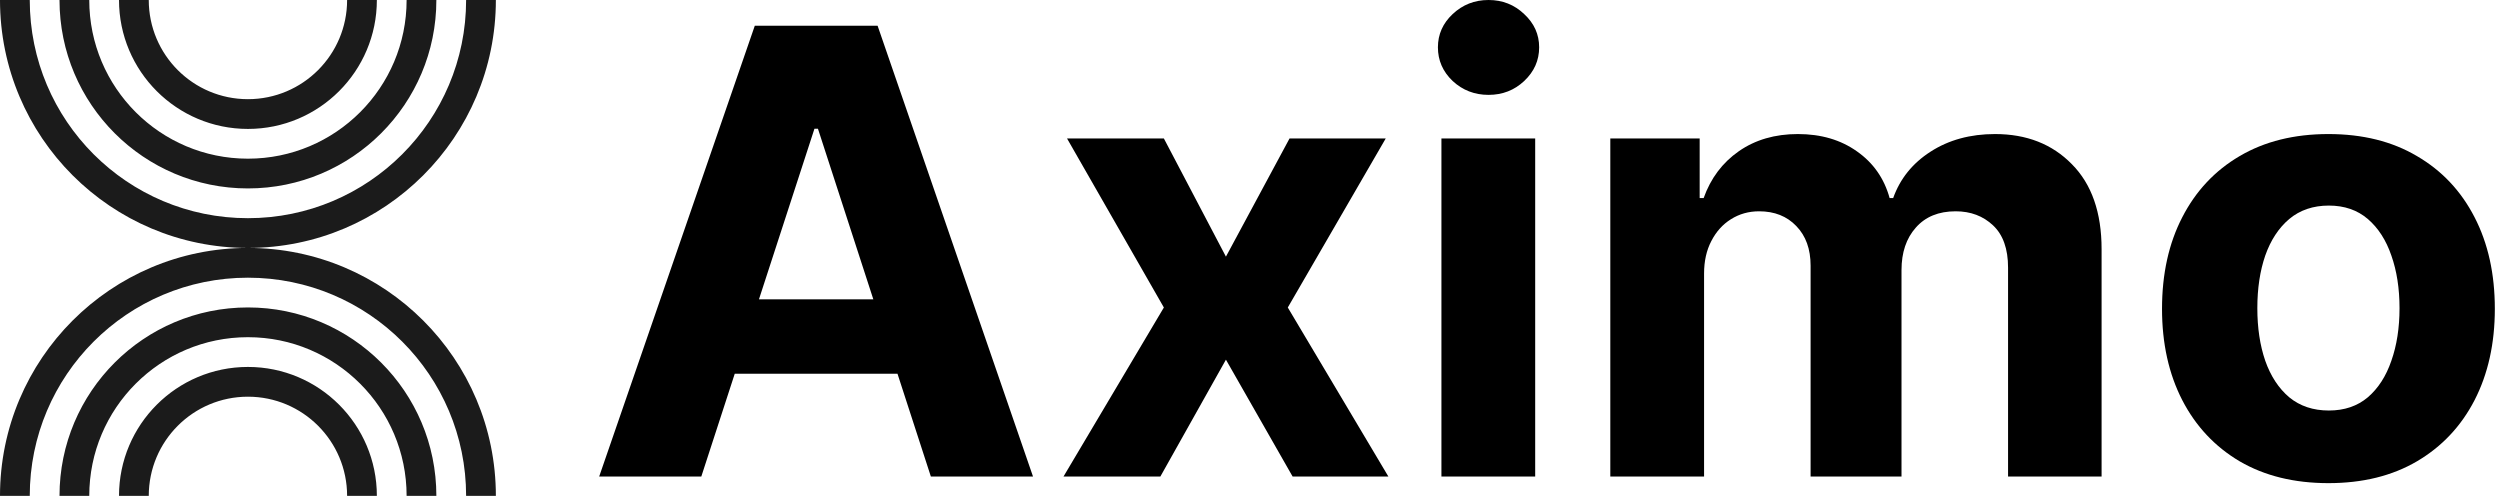
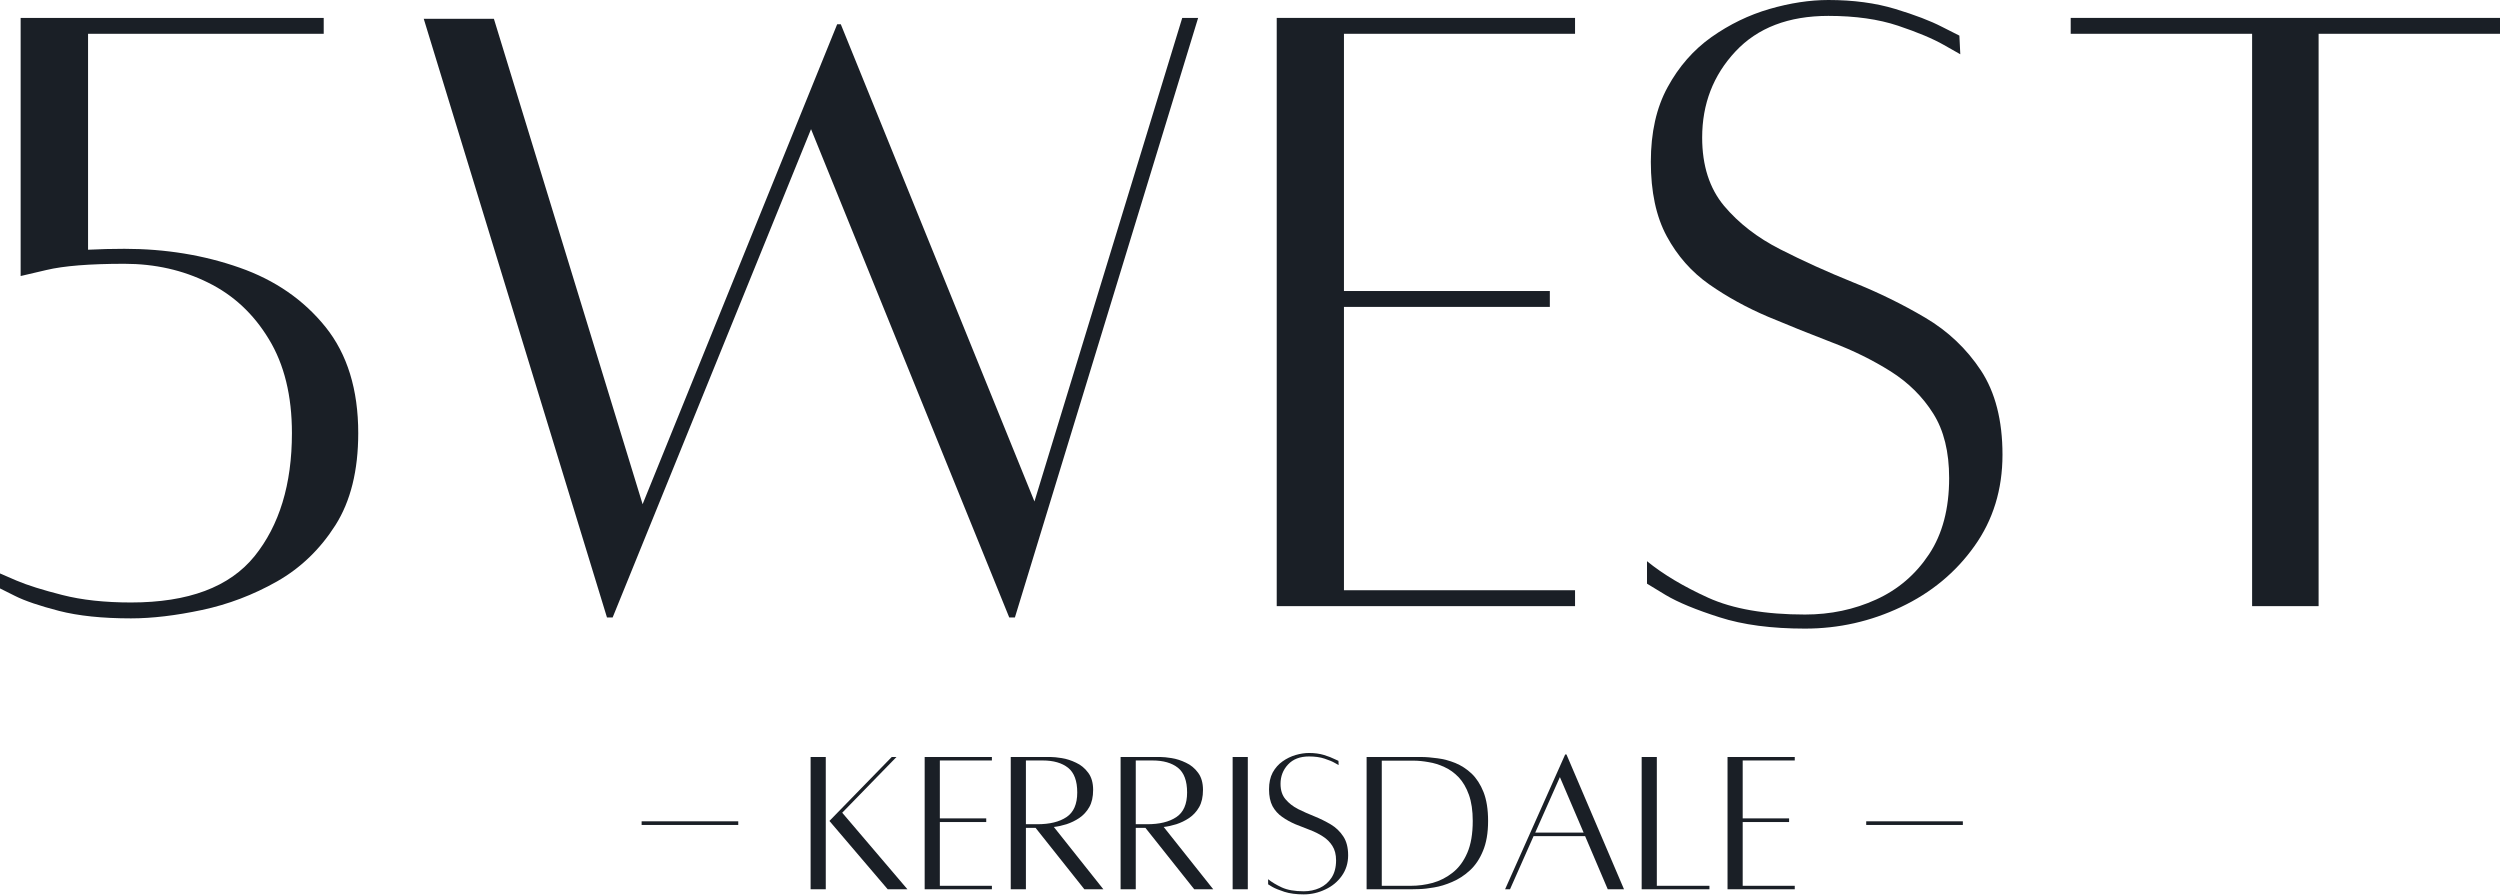
- <svg xmlns="http://www.w3.org/2000/svg" width="121" height="24" viewBox="0 0 121 24" fill="none">
-   <path d="M33.943 23.065H29L36.532 1.246H42.476L49.998 23.065H45.054L39.589 6.232H39.419L33.943 23.065ZM33.634 14.489H45.31V18.09H33.634V14.489Z" fill="black" />
-   <path d="M56.331 6.701L59.335 12.422L62.414 6.701H67.07L62.329 14.883L67.198 23.065H62.563L59.335 17.408L56.161 23.065H51.473L56.331 14.883L51.644 6.701H56.331Z" fill="black" />
-   <path d="M69.765 23.065V6.701H74.303V23.065H69.765ZM72.045 4.592C71.37 4.592 70.791 4.368 70.308 3.92C69.832 3.466 69.595 2.923 69.595 2.29C69.595 1.665 69.832 1.129 70.308 0.682C70.791 0.227 71.37 0 72.045 0C72.72 0 73.295 0.227 73.771 0.682C74.254 1.129 74.495 1.665 74.495 2.29C74.495 2.923 74.254 3.466 73.771 3.92C73.295 4.368 72.72 4.592 72.045 4.592Z" fill="black" />
-   <path d="M77.939 23.065V6.701H82.264V9.588H82.456C82.797 8.629 83.365 7.873 84.16 7.319C84.956 6.765 85.908 6.488 87.016 6.488C88.138 6.488 89.093 6.768 89.881 7.33C90.67 7.884 91.195 8.636 91.458 9.588H91.629C91.962 8.651 92.566 7.901 93.44 7.34C94.32 6.772 95.361 6.488 96.561 6.488C98.088 6.488 99.327 6.974 100.279 7.947C101.238 8.913 101.717 10.284 101.717 12.06V23.065H97.19V12.954C97.19 12.046 96.948 11.364 96.465 10.909C95.982 10.454 95.379 10.227 94.654 10.227C93.83 10.227 93.187 10.49 92.726 11.016C92.264 11.534 92.033 12.22 92.033 13.072V23.065H87.633V12.859C87.633 12.056 87.403 11.417 86.941 10.941C86.486 10.465 85.886 10.227 85.141 10.227C84.636 10.227 84.182 10.355 83.777 10.611C83.379 10.859 83.063 11.211 82.829 11.665C82.594 12.113 82.477 12.639 82.477 13.242V23.065H77.939Z" fill="black" />
-   <path d="M112.696 23.384C111.041 23.384 109.61 23.033 108.402 22.329C107.202 21.619 106.275 20.632 105.622 19.368C104.968 18.097 104.642 16.623 104.642 14.947C104.642 13.256 104.968 11.779 105.622 10.515C106.275 9.244 107.202 8.256 108.402 7.553C109.61 6.843 111.041 6.488 112.696 6.488C114.35 6.488 115.778 6.843 116.978 7.553C118.186 8.256 119.116 9.244 119.769 10.515C120.423 11.779 120.75 13.256 120.75 14.947C120.75 16.623 120.423 18.097 119.769 19.368C119.116 20.632 118.186 21.619 116.978 22.329C115.778 23.033 114.35 23.384 112.696 23.384ZM112.717 19.869C113.47 19.869 114.098 19.655 114.603 19.229C115.107 18.796 115.487 18.207 115.742 17.461C116.005 16.715 116.137 15.867 116.137 14.915C116.137 13.963 116.005 13.114 115.742 12.369C115.487 11.623 115.107 11.033 114.603 10.6C114.098 10.167 113.47 9.95 112.717 9.95C111.957 9.95 111.318 10.167 110.799 10.6C110.288 11.033 109.901 11.623 109.638 12.369C109.382 13.114 109.255 13.963 109.255 14.915C109.255 15.867 109.382 16.715 109.638 17.461C109.901 18.207 110.288 18.796 110.799 19.229C111.318 19.655 111.957 19.869 112.717 19.869Z" fill="black" />
-   <path fill-rule="evenodd" clip-rule="evenodd" d="M-0 0C-0 6.627 5.372 12 12 12C5.372 12 -0 17.373 -0 24H1.44C1.44 18.168 6.168 13.44 12 13.44C17.832 13.44 22.56 18.168 22.56 24H24C24 17.373 18.627 12 12 12C18.627 12 24 6.627 24 0H22.56C22.56 5.832 17.832 10.56 12 10.56C6.168 10.56 1.44 5.832 1.44 0H-0ZM2.88 0C2.88 5.037 6.963 9.12 12 9.12C17.037 9.12 21.12 5.037 21.12 0H19.68C19.68 4.242 16.241 7.68 12 7.68C7.758 7.68 4.32 4.242 4.32 0H2.88ZM5.76 0C5.76 3.446 8.553 6.24 12 6.24C15.446 6.24 18.24 3.446 18.24 0H16.8C16.8 2.651 14.651 4.8 12 4.8C9.349 4.8 7.2 2.651 7.2 0H5.76ZM12 14.88C17.037 14.88 21.12 18.963 21.12 24H19.68C19.68 19.759 16.241 16.32 12 16.32C7.758 16.32 4.32 19.759 4.32 24H2.88C2.88 18.963 6.963 14.88 12 14.88ZM12 17.76C15.446 17.76 18.24 20.554 18.24 24H16.8C16.8 21.349 14.651 19.2 12 19.2C9.349 19.2 7.2 21.349 7.2 24H5.76C5.76 20.554 8.553 17.76 12 17.76Z" fill="#1B1B1B" />
+ <svg xmlns="http://www.w3.org/2000/svg" width="285.105px" height="101.997px" viewBox="0 0 285.105 101.997" version="1.1">
+   <g id="Page-1" stroke="none" stroke-width="1" fill="none" fill-rule="evenodd">
+     <g id="logo-dark" fill="#1A1F26" fill-rule="nonzero">
+       <path d="M14.188,28.375 C18.88,28.375 23.255,29.094 27.312,30.521 C31.365,31.938 34.635,34.198 37.125,37.292 C39.609,40.391 40.854,44.427 40.854,49.396 C40.854,53.661 39.984,57.161 38.25,59.896 C36.51,62.635 34.292,64.771 31.583,66.312 C28.875,67.844 26.026,68.927 23.042,69.562 C20.052,70.198 17.354,70.521 14.938,70.521 C11.672,70.521 8.938,70.234 6.729,69.667 C4.521,69.094 2.844,68.531 1.708,67.958 C0.568,67.391 0,67.104 0,67.104 L0,65.396 C0,65.396 0.625,65.667 1.875,66.208 C3.125,66.74 4.865,67.286 7.104,67.854 C9.339,68.427 11.948,68.708 14.938,68.708 C21.479,68.708 26.172,66.953 29.021,63.438 C31.865,59.911 33.292,55.229 33.292,49.396 C33.292,45.135 32.417,41.562 30.667,38.688 C28.927,35.802 26.615,33.646 23.729,32.229 C20.854,30.802 17.672,30.083 14.188,30.083 C10.214,30.083 7.25,30.323 5.292,30.792 C3.333,31.25 2.354,31.479 2.354,31.479 L2.354,2.042 L36.917,2.042 L36.917,3.854 L10.042,3.854 L10.042,28.479 C11.385,28.411 12.771,28.375 14.188,28.375 Z" id="Path" />
+       <polygon id="Path" points="134.825 2.042 136.638 2.042 115.742 70.417 115.096 70.417 92.492 14.729 69.867 70.417 69.221 70.417 48.325 2.146 56.325 2.146 73.284 57.5 91.534 12.479 95.471 2.771 95.888 2.771 117.971 57.188" />
+       <polygon id="Path" points="179.621 3.854 153.267 3.854 153.267 33.188 176.746 33.188 176.746 35 153.267 35 153.267 67.312 179.621 67.312 179.621 69.125 145.6 69.125 145.6 2.042 179.621 2.042" />
+       <path d="M187.827,64 C189.67,65.5 191.999,66.891 194.806,68.167 C197.624,69.443 201.306,70.083 205.848,70.083 C208.764,70.083 211.462,69.51 213.952,68.375 C216.452,67.24 218.462,65.516 219.993,63.208 C221.519,60.906 222.285,58.01 222.285,54.521 C222.285,51.536 221.681,49.083 220.473,47.167 C219.264,45.24 217.644,43.635 215.618,42.354 C213.587,41.078 211.368,39.979 208.952,39.062 C206.535,38.135 204.098,37.156 201.639,36.125 C199.191,35.083 196.957,33.854 194.931,32.438 C192.9,31.01 191.285,29.177 190.077,26.938 C188.868,24.703 188.264,21.875 188.264,18.458 C188.264,15.115 188.9,12.271 190.181,9.938 C191.457,7.594 193.124,5.688 195.181,4.229 C197.249,2.771 199.457,1.703 201.806,1.021 C204.15,0.344 206.389,0 208.514,0 C211.358,0 213.9,0.344 216.139,1.021 C218.389,1.703 220.165,2.385 221.473,3.062 C222.79,3.729 223.452,4.062 223.452,4.062 L223.556,6.188 C223.556,6.188 222.931,5.833 221.681,5.125 C220.441,4.417 218.707,3.688 216.473,2.938 C214.233,2.188 211.582,1.812 208.514,1.812 C203.973,1.812 200.436,3.167 197.91,5.875 C195.379,8.583 194.118,11.854 194.118,15.688 C194.118,18.885 194.952,21.479 196.618,23.479 C198.295,25.469 200.436,27.12 203.035,28.438 C205.629,29.76 208.389,31.01 211.306,32.188 C214.223,33.354 216.973,34.703 219.556,36.229 C222.15,37.76 224.269,39.766 225.91,42.25 C227.545,44.74 228.368,47.938 228.368,51.854 C228.368,55.828 227.295,59.307 225.16,62.292 C223.035,65.281 220.243,67.594 216.785,69.229 C213.337,70.865 209.691,71.688 205.848,71.688 C202.014,71.688 198.764,71.255 196.098,70.396 C193.431,69.547 191.379,68.703 189.952,67.854 C188.535,66.995 187.827,66.562 187.827,66.562 L187.827,64 Z" id="Path" />
+       <polygon id="Path" points="285.105 2.042 285.105 3.854 264.418 3.854 264.418 69.125 256.835 69.125 256.835 3.854 236.147 3.854 236.147 2.042" />
+       <polygon id="Path" points="73.172 94.08 73.172 93.664 84.192 93.664 84.192 94.08" />
+       <path d="M92.443,101.414 L92.443,86.33 L94.173,86.33 L94.173,101.414 L92.443,101.414 Z M96.048,92.685 L103.485,101.414 L101.235,101.414 L94.589,93.622 L101.693,86.33 L102.235,86.33 L96.048,92.685 Z" id="Shape" />
+       <polygon id="Path" points="113.118 86.726 107.181 86.726 107.181 93.33 112.472 93.33 112.472 93.747 107.181 93.747 107.181 101.018 113.118 101.018 113.118 101.414 105.451 101.414 105.451 86.33 113.118 86.33" />
+       <path d="M125.83,101.414 L123.663,101.414 L118.101,94.414 L116.997,94.414 L116.997,101.414 L115.267,101.414 L115.267,86.33 C115.267,86.33 115.444,86.33 115.809,86.33 C116.168,86.33 116.606,86.33 117.122,86.33 C117.632,86.33 118.142,86.33 118.642,86.33 C119.142,86.33 119.538,86.33 119.83,86.33 C120.132,86.33 120.549,86.372 121.08,86.455 C121.622,86.539 122.163,86.716 122.705,86.976 C123.257,87.226 123.726,87.612 124.101,88.122 C124.476,88.622 124.663,89.278 124.663,90.08 C124.663,90.872 124.517,91.528 124.226,92.039 C123.934,92.554 123.549,92.971 123.08,93.289 C122.622,93.596 122.132,93.83 121.622,93.997 C121.122,94.153 120.642,94.258 120.184,94.31 L125.83,101.414 Z M116.997,86.726 L116.997,93.997 L118.288,93.997 C119.705,93.997 120.814,93.726 121.622,93.185 C122.439,92.643 122.851,91.705 122.851,90.372 C122.851,89.054 122.502,88.117 121.809,87.56 C121.111,87.008 120.148,86.726 118.913,86.726 L116.997,86.726 Z" id="Shape" />
+       <path d="M138.358,101.414 L136.191,101.414 L130.629,94.414 L129.525,94.414 L129.525,101.414 L127.795,101.414 L127.795,86.33 C127.795,86.33 127.972,86.33 128.337,86.33 C128.696,86.33 129.134,86.33 129.65,86.33 C130.16,86.33 130.67,86.33 131.17,86.33 C131.67,86.33 132.066,86.33 132.358,86.33 C132.66,86.33 133.077,86.372 133.608,86.455 C134.15,86.539 134.691,86.716 135.233,86.976 C135.785,87.226 136.254,87.612 136.629,88.122 C137.004,88.622 137.191,89.278 137.191,90.08 C137.191,90.872 137.045,91.528 136.754,92.039 C136.462,92.554 136.077,92.971 135.608,93.289 C135.15,93.596 134.66,93.83 134.15,93.997 C133.65,94.153 133.17,94.258 132.712,94.31 L138.358,101.414 Z M129.525,86.726 L129.525,93.997 L130.816,93.997 C132.233,93.997 133.342,93.726 134.15,93.185 C134.967,92.643 135.379,91.705 135.379,90.372 C135.379,89.054 135.03,88.117 134.337,87.56 C133.639,87.008 132.676,86.726 131.441,86.726 L129.525,86.726 Z" id="Shape" />
+       <polygon id="Path" points="140.573 101.414 140.573 86.33 142.302 86.33 142.302 101.414" />
+       <path d="M144.619,100.268 C145.035,100.601 145.556,100.914 146.181,101.205 C146.817,101.497 147.65,101.643 148.681,101.643 C149.332,101.643 149.937,101.518 150.494,101.268 C151.062,101.008 151.515,100.617 151.848,100.101 C152.192,99.575 152.369,98.914 152.369,98.122 C152.369,97.455 152.228,96.909 151.952,96.476 C151.687,96.049 151.327,95.685 150.869,95.393 C150.421,95.101 149.921,94.851 149.369,94.643 C148.827,94.435 148.275,94.221 147.723,93.997 C147.181,93.763 146.681,93.487 146.223,93.164 C145.765,92.846 145.395,92.435 145.119,91.935 C144.853,91.424 144.723,90.784 144.723,90.018 C144.723,89.268 144.858,88.633 145.14,88.101 C145.431,87.575 145.806,87.153 146.265,86.83 C146.733,86.497 147.233,86.258 147.765,86.101 C148.291,85.95 148.796,85.872 149.285,85.872 C149.921,85.872 150.494,85.95 150.994,86.101 C151.494,86.258 151.89,86.409 152.181,86.56 C152.483,86.7 152.64,86.768 152.64,86.768 L152.66,87.247 C152.66,87.247 152.52,87.174 152.244,87.018 C151.963,86.851 151.567,86.685 151.056,86.518 C150.556,86.351 149.963,86.268 149.285,86.268 C148.254,86.268 147.457,86.575 146.89,87.185 C146.317,87.799 146.035,88.534 146.035,89.393 C146.035,90.117 146.223,90.7 146.598,91.143 C146.973,91.591 147.452,91.966 148.035,92.268 C148.629,92.56 149.254,92.841 149.91,93.101 C150.562,93.367 151.181,93.674 151.765,94.018 C152.348,94.367 152.817,94.82 153.181,95.372 C153.556,95.929 153.744,96.653 153.744,97.539 C153.744,98.429 153.499,99.216 153.015,99.893 C152.541,100.56 151.916,101.075 151.14,101.435 C150.358,101.81 149.541,101.997 148.681,101.997 C147.817,101.997 147.082,101.898 146.473,101.705 C145.874,101.508 145.416,101.325 145.098,101.143 C144.775,100.95 144.619,100.851 144.619,100.851 L144.619,100.268 Z" id="Path" />
+       <path d="M162.101,86.33 C162.643,86.33 163.252,86.383 163.935,86.476 C164.612,86.56 165.294,86.742 165.976,87.018 C166.653,87.299 167.273,87.7 167.83,88.226 C168.383,88.758 168.836,89.455 169.185,90.33 C169.528,91.205 169.705,92.304 169.705,93.622 C169.705,94.987 169.508,96.122 169.122,97.039 C168.747,97.955 168.247,98.7 167.622,99.268 C166.997,99.841 166.32,100.278 165.601,100.58 C164.893,100.888 164.205,101.096 163.539,101.205 C162.883,101.32 162.32,101.383 161.851,101.393 C161.377,101.403 161.08,101.414 160.955,101.414 L155.851,101.414 L155.851,86.33 L162.101,86.33 Z M160.914,101.018 C161.731,101.018 162.56,100.909 163.393,100.685 C164.226,100.45 164.981,100.06 165.664,99.518 C166.356,98.976 166.914,98.226 167.33,97.268 C167.747,96.31 167.955,95.096 167.955,93.622 C167.955,92.455 167.81,91.466 167.518,90.643 C167.226,89.825 166.836,89.159 166.351,88.643 C165.862,88.133 165.32,87.742 164.726,87.476 C164.143,87.2 163.539,87.013 162.914,86.914 C162.299,86.804 161.726,86.747 161.185,86.747 L157.58,86.747 L157.58,101.018 L160.914,101.018 Z" id="Shape" />
+       <path d="M183.351,101.414 L180.768,95.351 L174.893,95.351 L172.205,101.414 L171.643,101.414 L178.497,86.039 L178.643,86.039 L185.205,101.414 L183.351,101.414 Z M175.08,94.955 L180.601,94.955 L177.893,88.622 L175.08,94.955 Z" id="Shape" />
+       <polygon id="Path" points="188.948 101.018 194.948 101.018 194.948 101.414 187.219 101.414 187.219 86.33 188.948 86.33" />
+       <polygon id="Path" points="204.678 86.726 198.74 86.726 198.74 93.33 204.032 93.33 204.032 93.747 198.74 93.747 198.74 101.018 204.678 101.018 204.678 101.414 197.011 101.414 197.011 86.33 204.678 86.33" />
+       <polygon id="Path" points="212.827 94.08 212.827 93.664 223.848 93.664 223.848 94.08" />
+     </g>
+   </g>
</svg>
